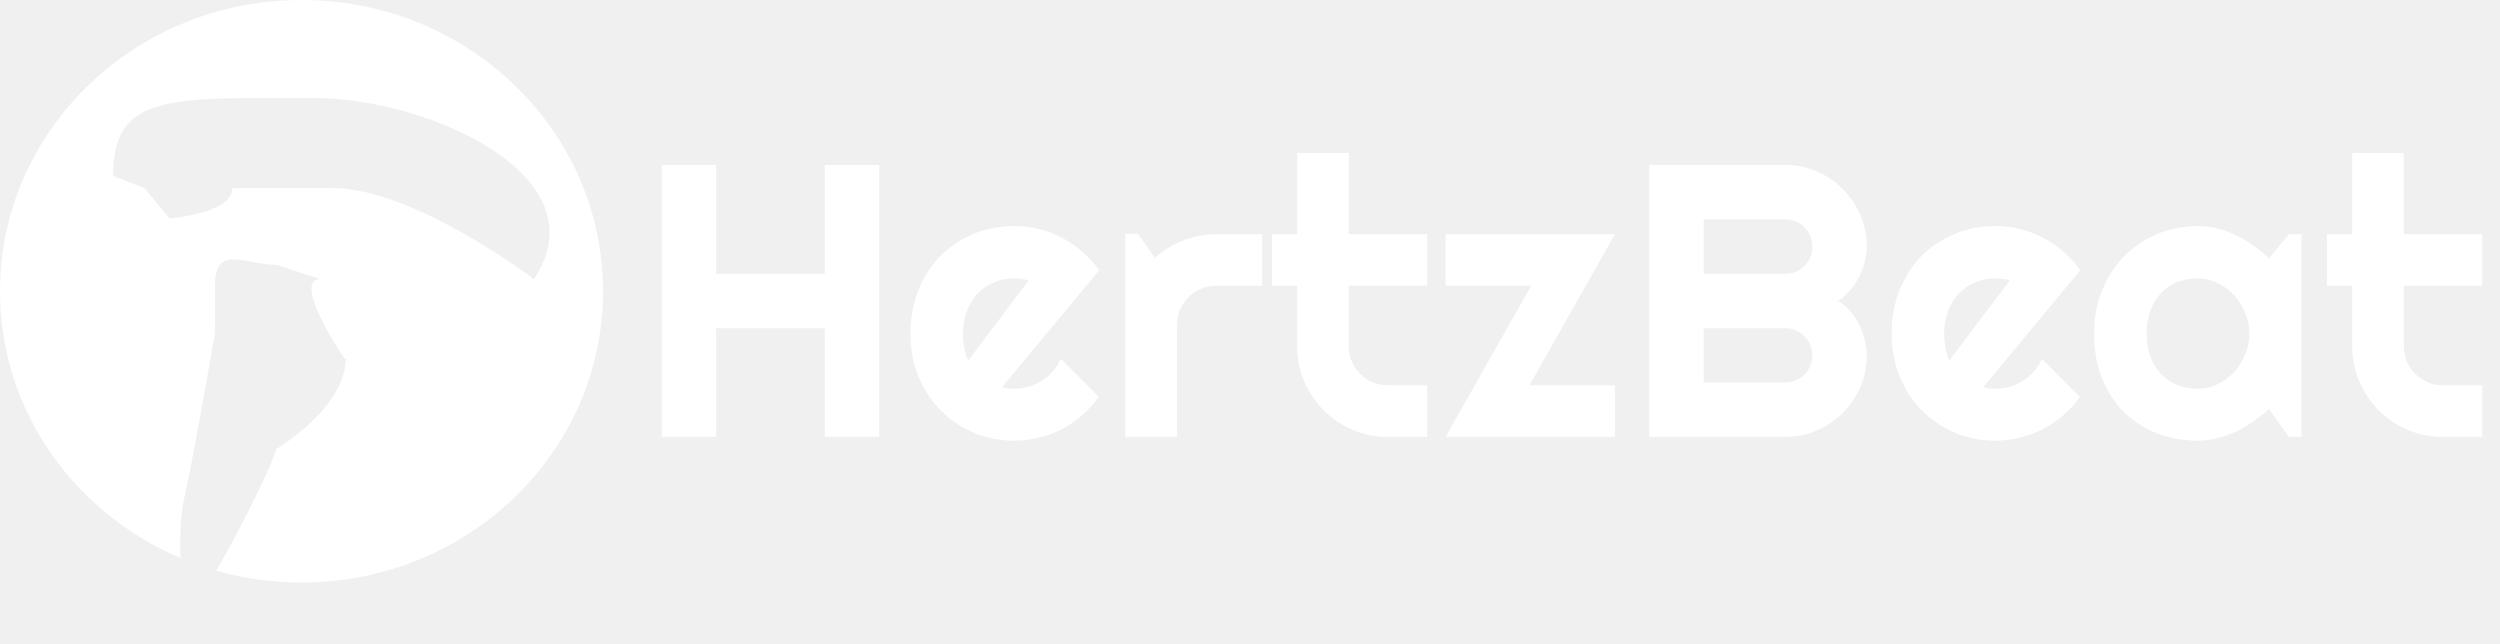
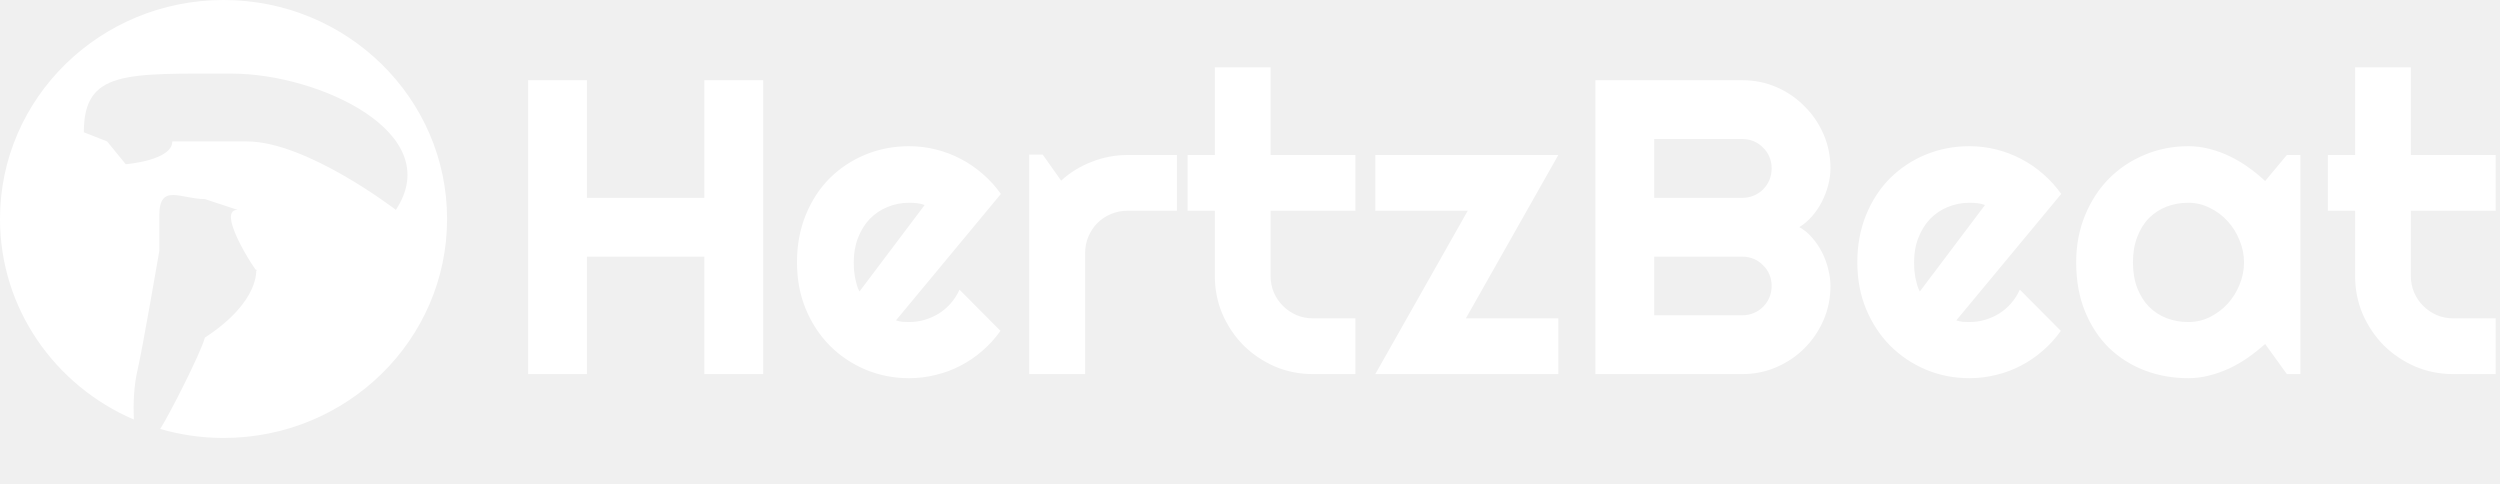
- <svg xmlns="http://www.w3.org/2000/svg" width="206" height="53" viewBox="0 0 206 53" fill="none">
-   <g clip-path="url(#clip0_501_2)">
-     <path d="M59.009 36H54.524V13.594H59.009V22.562H67.962V13.594H72.446V36H67.962V27.047H59.009V36ZM82.571 31.906C82.738 31.958 82.904 31.995 83.071 32.016C83.238 32.026 83.404 32.031 83.571 32.031C83.988 32.031 84.389 31.974 84.774 31.859C85.16 31.745 85.519 31.583 85.852 31.375C86.196 31.156 86.498 30.896 86.759 30.594C87.029 30.281 87.248 29.938 87.415 29.562L90.54 32.703C90.144 33.266 89.686 33.771 89.165 34.219C88.654 34.667 88.097 35.047 87.493 35.359C86.899 35.672 86.269 35.906 85.602 36.062C84.946 36.229 84.269 36.312 83.571 36.312C82.394 36.312 81.285 36.094 80.243 35.656C79.212 35.219 78.305 34.609 77.524 33.828C76.754 33.047 76.144 32.12 75.696 31.047C75.248 29.963 75.024 28.776 75.024 27.484C75.024 26.162 75.248 24.953 75.696 23.859C76.144 22.766 76.754 21.833 77.524 21.062C78.305 20.292 79.212 19.693 80.243 19.266C81.285 18.838 82.394 18.625 83.571 18.625C84.269 18.625 84.951 18.708 85.618 18.875C86.285 19.042 86.915 19.281 87.509 19.594C88.113 19.906 88.675 20.292 89.196 20.75C89.717 21.198 90.175 21.703 90.571 22.266L82.571 31.906ZM84.759 23.109C84.561 23.037 84.363 22.99 84.165 22.969C83.977 22.948 83.779 22.938 83.571 22.938C82.988 22.938 82.436 23.047 81.915 23.266C81.404 23.474 80.957 23.776 80.571 24.172C80.196 24.568 79.899 25.047 79.68 25.609C79.462 26.162 79.352 26.787 79.352 27.484C79.352 27.641 79.358 27.818 79.368 28.016C79.389 28.213 79.415 28.417 79.446 28.625C79.488 28.823 79.535 29.016 79.587 29.203C79.639 29.391 79.707 29.557 79.79 29.703L84.759 23.109ZM96.993 36H92.727V19.266H93.759L95.165 21.25C95.852 20.625 96.634 20.146 97.509 19.812C98.384 19.469 99.29 19.297 100.227 19.297H103.993V23.547H100.227C99.779 23.547 99.358 23.63 98.962 23.797C98.566 23.963 98.222 24.193 97.93 24.484C97.639 24.776 97.41 25.12 97.243 25.516C97.076 25.912 96.993 26.333 96.993 26.781V36ZM114.368 36C113.337 36 112.368 35.807 111.462 35.422C110.556 35.026 109.759 34.49 109.071 33.812C108.394 33.125 107.858 32.328 107.462 31.422C107.076 30.516 106.884 29.547 106.884 28.516V23.547H104.806V19.297H106.884V12.609H111.134V19.297H117.602V23.547H111.134V28.516C111.134 28.963 111.217 29.385 111.384 29.781C111.55 30.167 111.78 30.505 112.071 30.797C112.363 31.088 112.707 31.323 113.102 31.5C113.498 31.667 113.92 31.75 114.368 31.75H117.602V36H114.368ZM133.071 36H119.118L126.165 23.547H119.118V19.297H133.071L126.024 31.75H133.071V36ZM153.821 29.281C153.821 30.208 153.644 31.078 153.29 31.891C152.936 32.703 152.451 33.417 151.837 34.031C151.233 34.635 150.524 35.115 149.712 35.469C148.899 35.823 148.03 36 147.102 36H135.899V13.594H147.102C148.03 13.594 148.899 13.771 149.712 14.125C150.524 14.479 151.233 14.963 151.837 15.578C152.451 16.182 152.936 16.891 153.29 17.703C153.644 18.516 153.821 19.385 153.821 20.312C153.821 20.729 153.764 21.156 153.649 21.594C153.535 22.031 153.373 22.453 153.165 22.859C152.957 23.266 152.707 23.635 152.415 23.969C152.123 24.302 151.8 24.578 151.446 24.797C151.811 24.995 152.139 25.266 152.431 25.609C152.722 25.943 152.972 26.312 153.181 26.719C153.389 27.125 153.545 27.552 153.649 28C153.764 28.438 153.821 28.865 153.821 29.281ZM140.384 31.516H147.102C147.415 31.516 147.707 31.458 147.977 31.344C148.248 31.229 148.483 31.073 148.681 30.875C148.889 30.667 149.05 30.427 149.165 30.156C149.28 29.885 149.337 29.594 149.337 29.281C149.337 28.969 149.28 28.677 149.165 28.406C149.05 28.135 148.889 27.901 148.681 27.703C148.483 27.495 148.248 27.333 147.977 27.219C147.707 27.104 147.415 27.047 147.102 27.047H140.384V31.516ZM140.384 22.562H147.102C147.415 22.562 147.707 22.505 147.977 22.391C148.248 22.276 148.483 22.12 148.681 21.922C148.889 21.713 149.05 21.474 149.165 21.203C149.28 20.922 149.337 20.625 149.337 20.312C149.337 20 149.28 19.708 149.165 19.438C149.05 19.167 148.889 18.932 148.681 18.734C148.483 18.526 148.248 18.365 147.977 18.25C147.707 18.135 147.415 18.078 147.102 18.078H140.384V22.562ZM163.415 31.906C163.582 31.958 163.748 31.995 163.915 32.016C164.082 32.026 164.248 32.031 164.415 32.031C164.832 32.031 165.233 31.974 165.618 31.859C166.003 31.745 166.363 31.583 166.696 31.375C167.04 31.156 167.342 30.896 167.602 30.594C167.873 30.281 168.092 29.938 168.259 29.562L171.384 32.703C170.988 33.266 170.53 33.771 170.009 34.219C169.498 34.667 168.941 35.047 168.337 35.359C167.743 35.672 167.113 35.906 166.446 36.062C165.79 36.229 165.113 36.312 164.415 36.312C163.238 36.312 162.128 36.094 161.087 35.656C160.056 35.219 159.149 34.609 158.368 33.828C157.597 33.047 156.988 32.12 156.54 31.047C156.092 29.963 155.868 28.776 155.868 27.484C155.868 26.162 156.092 24.953 156.54 23.859C156.988 22.766 157.597 21.833 158.368 21.062C159.149 20.292 160.056 19.693 161.087 19.266C162.128 18.838 163.238 18.625 164.415 18.625C165.113 18.625 165.795 18.708 166.462 18.875C167.128 19.042 167.759 19.281 168.352 19.594C168.957 19.906 169.519 20.292 170.04 20.75C170.561 21.198 171.019 21.703 171.415 22.266L163.415 31.906ZM165.602 23.109C165.405 23.037 165.207 22.99 165.009 22.969C164.821 22.948 164.623 22.938 164.415 22.938C163.832 22.938 163.28 23.047 162.759 23.266C162.248 23.474 161.8 23.776 161.415 24.172C161.04 24.568 160.743 25.047 160.524 25.609C160.306 26.162 160.196 26.787 160.196 27.484C160.196 27.641 160.201 27.818 160.212 28.016C160.233 28.213 160.259 28.417 160.29 28.625C160.332 28.823 160.378 29.016 160.431 29.203C160.483 29.391 160.55 29.557 160.634 29.703L165.602 23.109ZM189.649 36H188.618L186.962 33.703C186.556 34.068 186.123 34.411 185.665 34.734C185.217 35.047 184.743 35.323 184.243 35.562C183.743 35.792 183.227 35.974 182.696 36.109C182.175 36.245 181.644 36.312 181.102 36.312C179.925 36.312 178.816 36.115 177.774 35.719C176.743 35.323 175.837 34.75 175.056 34C174.285 33.24 173.675 32.312 173.227 31.219C172.78 30.125 172.556 28.88 172.556 27.484C172.556 26.182 172.78 24.99 173.227 23.906C173.675 22.812 174.285 21.875 175.056 21.094C175.837 20.312 176.743 19.708 177.774 19.281C178.816 18.844 179.925 18.625 181.102 18.625C181.644 18.625 182.181 18.693 182.712 18.828C183.243 18.963 183.759 19.151 184.259 19.391C184.759 19.63 185.233 19.912 185.681 20.234C186.139 20.557 186.566 20.906 186.962 21.281L188.618 19.297H189.649V36ZM185.352 27.484C185.352 26.901 185.238 26.338 185.009 25.797C184.79 25.245 184.488 24.76 184.102 24.344C183.717 23.917 183.264 23.578 182.743 23.328C182.233 23.068 181.686 22.938 181.102 22.938C180.519 22.938 179.967 23.037 179.446 23.234C178.936 23.432 178.488 23.724 178.102 24.109C177.727 24.495 177.431 24.974 177.212 25.547C176.993 26.109 176.884 26.755 176.884 27.484C176.884 28.213 176.993 28.865 177.212 29.438C177.431 30 177.727 30.474 178.102 30.859C178.488 31.245 178.936 31.537 179.446 31.734C179.967 31.932 180.519 32.031 181.102 32.031C181.686 32.031 182.233 31.906 182.743 31.656C183.264 31.396 183.717 31.057 184.102 30.641C184.488 30.213 184.79 29.729 185.009 29.188C185.238 28.635 185.352 28.068 185.352 27.484ZM201.306 36C200.274 36 199.306 35.807 198.399 35.422C197.493 35.026 196.696 34.49 196.009 33.812C195.332 33.125 194.795 32.328 194.399 31.422C194.014 30.516 193.821 29.547 193.821 28.516V23.547H191.743V19.297H193.821V12.609H198.071V19.297H204.54V23.547H198.071V28.516C198.071 28.963 198.155 29.385 198.321 29.781C198.488 30.167 198.717 30.505 199.009 30.797C199.3 31.088 199.644 31.323 200.04 31.5C200.436 31.667 200.858 31.75 201.306 31.75H204.54V36H201.306Z" fill="white" />
-     <path fill-rule="evenodd" clip-rule="evenodd" d="M24.845 0C11.126 0 0 10.745 0 24.001C0 33.826 6.118 42.271 14.874 45.982C14.804 44.308 14.862 42.293 15.304 40.47C15.782 38.522 17.708 27.5 17.708 27.5C17.708 27.5 17.708 25.861 17.708 23.595C17.708 20.039 20.118 21.819 22.774 21.819L26.397 23C33.126 23 43.995 23 43.995 23C43.995 23 34.102 15.5 27.432 15.5C19.897 15.5 19.151 15.5 19.151 15.5C19.151 17.594 13.975 18 13.975 18L11.905 15.5L9.317 14.5C9.317 7.684 13.996 8.069 25.799 8.069C35.285 8.069 49.688 14.5 43.995 23C43.995 23 34.388 23 26.397 23C23.718 23 29.333 31.09 28.467 29.5C28.467 29.5 28.985 33 22.774 37C22.248 38.85 18.748 45.575 17.805 47.015C20.04 47.653 22.401 48 24.845 48C38.566 48 49.688 37.255 49.688 24.001C49.688 10.745 38.566 0 24.845 0Z" fill="white" />
+ <svg xmlns="http://www.w3.org/2000/svg" width="274" height="53" viewBox="0 0 274 53" fill="none">
+   <g clip-path="url(#clip0_707_5)">
+     <path d="M64.326 41H57.88V8.791H64.326V21.684H77.196V8.791H83.643V41H77.196V28.13H64.326V41ZM98.197 35.115C98.437 35.19 98.676 35.242 98.916 35.273C99.156 35.287 99.395 35.295 99.635 35.295C100.234 35.295 100.81 35.213 101.364 35.048C101.918 34.883 102.435 34.651 102.914 34.352C103.408 34.037 103.842 33.663 104.217 33.228C104.606 32.779 104.921 32.285 105.16 31.746L109.652 36.261C109.083 37.069 108.424 37.796 107.676 38.44C106.942 39.083 106.141 39.63 105.272 40.079C104.419 40.528 103.513 40.865 102.555 41.09C101.611 41.329 100.638 41.449 99.635 41.449C97.943 41.449 96.348 41.135 94.851 40.506C93.368 39.877 92.065 39.001 90.942 37.878C89.834 36.755 88.958 35.422 88.314 33.88C87.671 32.323 87.349 30.616 87.349 28.759C87.349 26.857 87.671 25.12 88.314 23.548C88.958 21.976 89.834 20.635 90.942 19.527C92.065 18.419 93.368 17.558 94.851 16.944C96.348 16.33 97.943 16.023 99.635 16.023C100.638 16.023 101.619 16.143 102.577 16.383C103.535 16.622 104.441 16.967 105.295 17.416C106.163 17.865 106.972 18.419 107.721 19.078C108.469 19.722 109.128 20.448 109.697 21.257L98.197 35.115ZM101.342 22.47C101.057 22.365 100.773 22.297 100.488 22.268C100.219 22.238 99.934 22.223 99.635 22.223C98.796 22.223 98.003 22.38 97.254 22.694C96.52 22.994 95.876 23.428 95.322 23.997C94.783 24.566 94.356 25.255 94.042 26.064C93.728 26.857 93.57 27.756 93.57 28.759C93.57 28.983 93.578 29.238 93.593 29.523C93.623 29.807 93.66 30.099 93.705 30.398C93.765 30.683 93.832 30.96 93.907 31.23C93.982 31.499 94.079 31.739 94.199 31.948L101.342 22.47ZM118.929 41H112.797V16.944H114.279L116.301 19.797C117.289 18.898 118.412 18.21 119.67 17.73C120.928 17.236 122.23 16.989 123.578 16.989H128.991V23.099H123.578C122.934 23.099 122.328 23.218 121.759 23.458C121.19 23.698 120.696 24.027 120.276 24.446C119.857 24.866 119.528 25.36 119.288 25.929C119.049 26.498 118.929 27.104 118.929 27.748V41ZM143.905 41C142.423 41 141.03 40.723 139.728 40.169C138.425 39.6 137.279 38.829 136.291 37.855C135.318 36.867 134.547 35.722 133.978 34.419C133.424 33.116 133.146 31.724 133.146 30.241V23.099H130.159V16.989H133.146V7.376H139.256V16.989H148.555V23.099H139.256V30.241C139.256 30.885 139.376 31.491 139.615 32.06C139.855 32.615 140.184 33.101 140.604 33.52C141.023 33.94 141.517 34.277 142.086 34.531C142.655 34.771 143.261 34.891 143.905 34.891H148.555V41H143.905ZM170.791 41H150.733L160.863 23.099H150.733V16.989H170.791L160.661 34.891H170.791V41ZM200.619 31.342C200.619 32.675 200.365 33.925 199.855 35.093C199.346 36.261 198.65 37.286 197.767 38.17C196.898 39.038 195.88 39.727 194.712 40.236C193.544 40.745 192.294 41 190.961 41H174.856V8.791H190.961C192.294 8.791 193.544 9.046 194.712 9.555C195.88 10.064 196.898 10.76 197.767 11.644C198.65 12.512 199.346 13.53 199.855 14.698C200.365 15.866 200.619 17.116 200.619 18.449C200.619 19.048 200.537 19.662 200.372 20.291C200.207 20.92 199.975 21.526 199.676 22.11C199.376 22.694 199.017 23.226 198.598 23.705C198.178 24.184 197.714 24.581 197.205 24.895C197.729 25.18 198.201 25.569 198.62 26.064C199.039 26.543 199.399 27.074 199.698 27.658C199.998 28.242 200.222 28.856 200.372 29.5C200.537 30.129 200.619 30.743 200.619 31.342ZM181.303 34.554H190.961C191.41 34.554 191.829 34.471 192.219 34.307C192.608 34.142 192.945 33.917 193.229 33.633C193.529 33.333 193.761 32.989 193.926 32.6C194.09 32.21 194.173 31.791 194.173 31.342C194.173 30.893 194.09 30.473 193.926 30.084C193.761 29.695 193.529 29.358 193.229 29.073C192.945 28.774 192.608 28.542 192.219 28.377C191.829 28.212 191.41 28.13 190.961 28.13H181.303V34.554ZM181.303 21.684H190.961C191.41 21.684 191.829 21.601 192.219 21.436C192.608 21.272 192.945 21.047 193.229 20.763C193.529 20.463 193.761 20.119 193.926 19.73C194.09 19.325 194.173 18.898 194.173 18.449C194.173 18 194.09 17.581 193.926 17.191C193.761 16.802 193.529 16.465 193.229 16.181C192.945 15.881 192.608 15.649 192.219 15.484C191.829 15.32 191.41 15.237 190.961 15.237H181.303V21.684ZM214.41 35.115C214.65 35.19 214.889 35.242 215.129 35.273C215.368 35.287 215.608 35.295 215.848 35.295C216.447 35.295 217.023 35.213 217.577 35.048C218.131 34.883 218.648 34.651 219.127 34.352C219.621 34.037 220.055 33.663 220.43 33.228C220.819 32.779 221.133 32.285 221.373 31.746L225.865 36.261C225.296 37.069 224.637 37.796 223.889 38.44C223.155 39.083 222.354 39.63 221.485 40.079C220.632 40.528 219.726 40.865 218.768 41.09C217.824 41.329 216.851 41.449 215.848 41.449C214.156 41.449 212.561 41.135 211.063 40.506C209.581 39.877 208.278 39.001 207.155 37.878C206.047 36.755 205.171 35.422 204.527 33.88C203.883 32.323 203.562 30.616 203.562 28.759C203.562 26.857 203.883 25.12 204.527 23.548C205.171 21.976 206.047 20.635 207.155 19.527C208.278 18.419 209.581 17.558 211.063 16.944C212.561 16.33 214.156 16.023 215.848 16.023C216.851 16.023 217.832 16.143 218.79 16.383C219.748 16.622 220.654 16.967 221.508 17.416C222.376 17.865 223.185 18.419 223.934 19.078C224.682 19.722 225.341 20.448 225.91 21.257L214.41 35.115ZM217.555 22.47C217.27 22.365 216.986 22.297 216.701 22.268C216.432 22.238 216.147 22.223 215.848 22.223C215.009 22.223 214.215 22.38 213.467 22.694C212.733 22.994 212.089 23.428 211.535 23.997C210.996 24.566 210.569 25.255 210.255 26.064C209.94 26.857 209.783 27.756 209.783 28.759C209.783 28.983 209.791 29.238 209.806 29.523C209.836 29.807 209.873 30.099 209.918 30.398C209.978 30.683 210.045 30.96 210.12 31.23C210.195 31.499 210.292 31.739 210.412 31.948L217.555 22.47ZM252.122 41H250.64L248.259 37.698C247.675 38.222 247.053 38.717 246.395 39.181C245.751 39.63 245.069 40.027 244.351 40.371C243.632 40.7 242.891 40.963 242.127 41.157C241.378 41.352 240.615 41.449 239.836 41.449C238.144 41.449 236.549 41.165 235.052 40.596C233.569 40.027 232.267 39.203 231.144 38.125C230.035 37.032 229.16 35.699 228.516 34.127C227.872 32.555 227.55 30.765 227.55 28.759C227.55 26.887 227.872 25.172 228.516 23.615C229.16 22.043 230.035 20.695 231.144 19.572C232.267 18.449 233.569 17.581 235.052 16.967C236.549 16.338 238.144 16.023 239.836 16.023C240.615 16.023 241.386 16.121 242.149 16.315C242.913 16.51 243.654 16.78 244.373 17.124C245.092 17.468 245.773 17.873 246.417 18.337C247.076 18.801 247.69 19.303 248.259 19.842L250.64 16.989H252.122V41ZM245.945 28.759C245.945 27.92 245.781 27.112 245.451 26.333C245.137 25.539 244.702 24.843 244.148 24.244C243.594 23.63 242.943 23.144 242.194 22.784C241.461 22.41 240.674 22.223 239.836 22.223C238.997 22.223 238.204 22.365 237.455 22.649C236.721 22.934 236.077 23.353 235.523 23.907C234.984 24.461 234.558 25.15 234.243 25.974C233.929 26.782 233.771 27.711 233.771 28.759C233.771 29.807 233.929 30.743 234.243 31.566C234.558 32.375 234.984 33.056 235.523 33.61C236.077 34.164 236.721 34.584 237.455 34.868C238.204 35.153 238.997 35.295 239.836 35.295C240.674 35.295 241.461 35.115 242.194 34.756C242.943 34.382 243.594 33.895 244.148 33.296C244.702 32.682 245.137 31.986 245.451 31.207C245.781 30.413 245.945 29.597 245.945 28.759ZM268.878 41C267.396 41 266.003 40.723 264.7 40.169C263.397 39.6 262.252 38.829 261.264 37.855C260.29 36.867 259.519 35.722 258.95 34.419C258.396 33.116 258.119 31.724 258.119 30.241V23.099H255.132V16.989H258.119V7.376H264.229V16.989H273.527V23.099H264.229V30.241C264.229 30.885 264.348 31.491 264.588 32.06C264.827 32.615 265.157 33.101 265.576 33.52C265.995 33.94 266.49 34.277 267.059 34.531C267.628 34.771 268.234 34.891 268.878 34.891H273.527V41H268.878Z" fill="white" />
+     <path fill-rule="evenodd" clip-rule="evenodd" d="M24.501 0C10.972 0 0 10.745 0 24.001C0 33.826 6.033 42.271 14.668 45.982C14.599 44.308 14.656 42.293 15.092 40.47C15.564 38.522 17.462 27.5 17.462 27.5C17.462 27.5 17.462 25.861 17.462 23.595C17.462 20.039 19.839 21.819 22.458 21.819L26.031 23C32.667 23 43.385 23 43.385 23C43.385 23 33.629 15.5 27.052 15.5C19.621 15.5 18.885 15.5 18.885 15.5C18.885 17.594 13.781 18 13.781 18L11.74 15.5L9.188 14.5C9.188 7.684 13.802 8.069 25.441 8.069C34.796 8.069 49 14.5 43.385 23C43.385 23 33.911 23 26.031 23C23.389 23 28.926 31.09 28.073 29.5C28.073 29.5 28.583 33 22.458 37C21.94 38.85 18.488 45.575 17.558 47.015C19.762 47.653 22.091 48 24.501 48C38.031 48 49 37.255 49 24.001C49 10.745 38.031 0 24.501 0Z" fill="white" />
  </g>
  <defs>
-     <clipPath id="clip0_501_2">
-       <rect width="206" height="53" fill="white" />
+     <clipPath id="clip0_707_5">
+       <rect width="274" height="53" fill="white" />
    </clipPath>
  </defs>
</svg>
